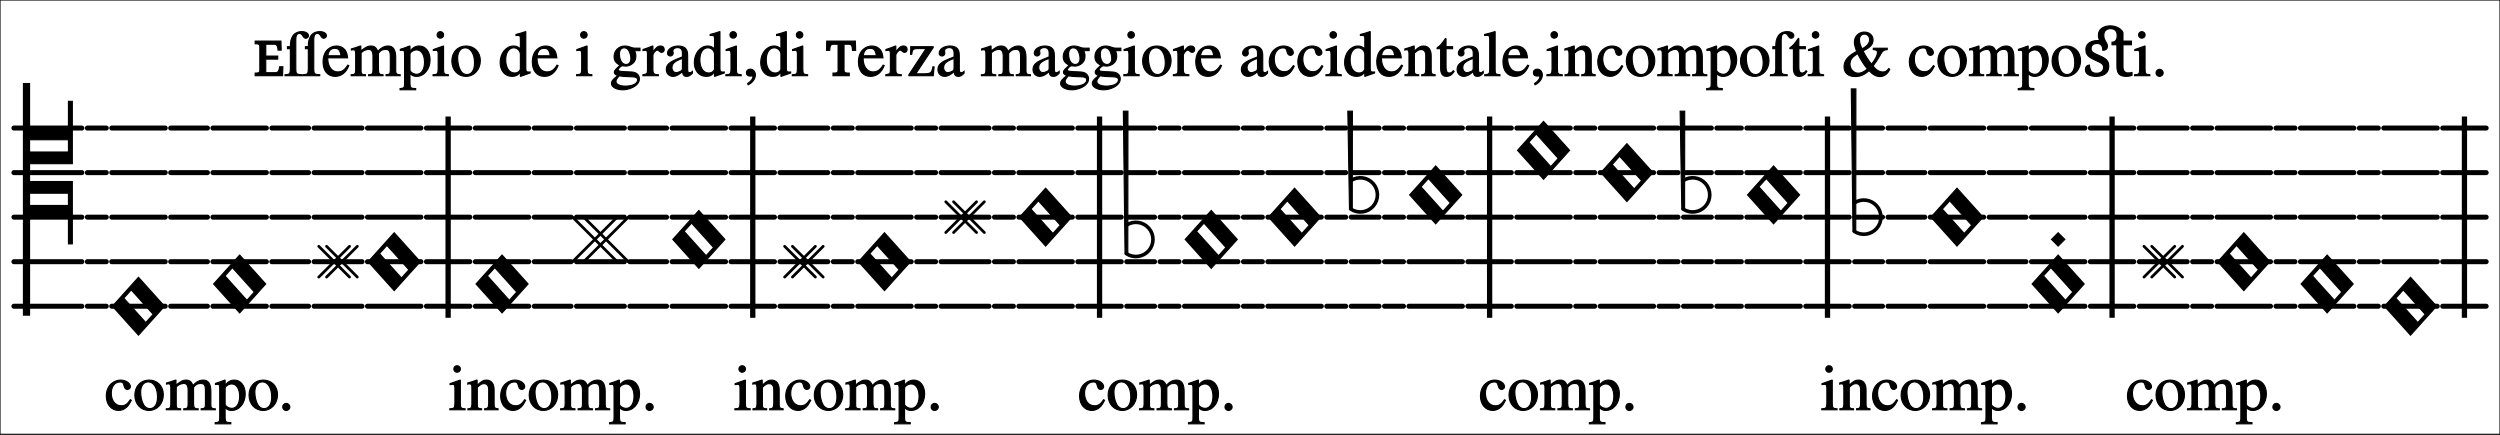
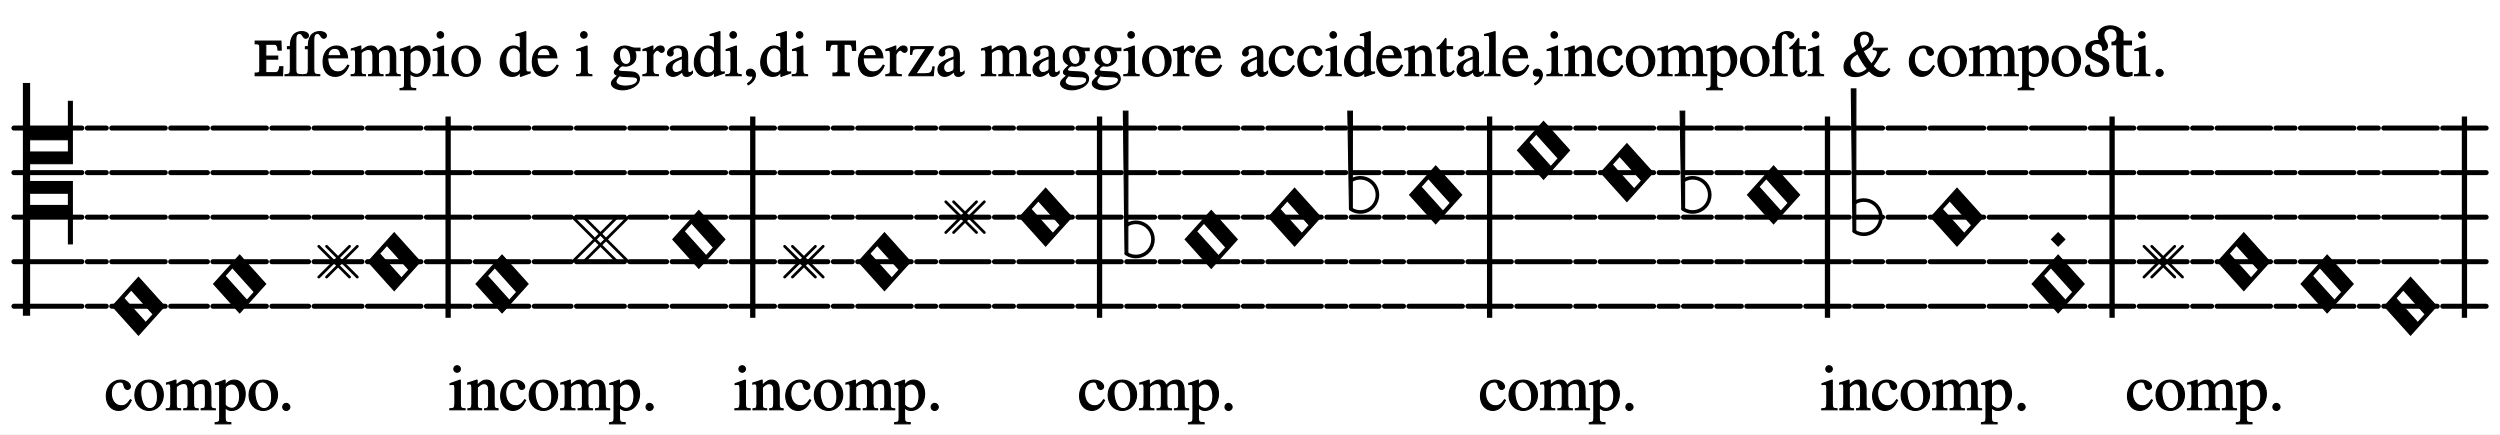
<svg xmlns="http://www.w3.org/2000/svg" xmlns:xlink="http://www.w3.org/1999/xlink" stroke="black" width="1122.5" viewBox="0 0 2245.0 390.0" id="b1-c30-m1-a" version="1.1">
-   <rect width="100%" height="100%" fill="white" />
+   <rect width="100%" height="100%" fill="white" stroke-width="0" />
  <defs>
    <g id="semibrevis-dot-2">
      <line x1="2.5" y1="35.0" x2="50.5" y2="35.0" stroke-width="4.5" stroke-linecap="round" />
      <line x1="2.5" y1="75.0" x2="50.5" y2="75.0" stroke-width="4.5" stroke-linecap="round" />
      <line x1="2.5" y1="115.0" x2="50.5" y2="115.0" stroke-width="4.5" stroke-linecap="round" />
      <line x1="2.5" y1="155.0" x2="50.5" y2="155.0" stroke-width="4.5" stroke-linecap="round" />
      <line x1="2.5" y1="195.0" x2="50.5" y2="195.0" stroke-width="4.5" stroke-linecap="round" />
      <path fill-rule="evenodd" fill="black" d="M26.5 201.0 L3.1 175.0 L26.5 149.0 L49.9 175.0 zM33.022 189.665 L13.302 167.753 L19.978 160.335 L39.698 182.247 z" />
      <path fill="black" d="M26.5 141.0 L20.5 135.0 L26.5 129.0 L32.5 135.0 z" />
    </g>
    <g id="flat-5">
      <line x1="2.5" y1="35.0" x2="27.5" y2="35.0" stroke-width="4.5" stroke-linecap="round" />
      <line x1="2.5" y1="75.0" x2="27.5" y2="75.0" stroke-width="4.5" stroke-linecap="round" />
      <line x1="2.5" y1="115.0" x2="27.5" y2="115.0" stroke-width="4.5" stroke-linecap="round" />
      <line x1="2.5" y1="155.0" x2="27.5" y2="155.0" stroke-width="4.5" stroke-linecap="round" />
      <line x1="2.5" y1="195.0" x2="27.5" y2="195.0" stroke-width="4.5" stroke-linecap="round" />
      <path stroke="black" fill="none" stroke-width="3.25" stroke-linecap="round" d="M2.2 127.8 A15.36 15.36 0 1 0 2.2 102.2 " />
      <path fill="black" d="M0.95 127.8 L3.45 127.8 L3.575 -0.2 L-0.55 -0.2 z" />
    </g>
    <g id="blank-27">
      <line x1="2.5" y1="35.0" x2="24.5" y2="35.0" stroke-width="4.5" stroke-linecap="round" />
      <line x1="2.5" y1="75.0" x2="24.5" y2="75.0" stroke-width="4.5" stroke-linecap="round" />
      <line x1="2.5" y1="115.0" x2="24.5" y2="115.0" stroke-width="4.5" stroke-linecap="round" />
      <line x1="2.5" y1="155.0" x2="24.5" y2="155.0" stroke-width="4.5" stroke-linecap="round" />
      <line x1="2.5" y1="195.0" x2="24.5" y2="195.0" stroke-width="4.5" stroke-linecap="round" />
    </g>
    <g id="semibrevis-7">
      <line x1="2.5" y1="35.0" x2="50.5" y2="35.0" stroke-width="4.5" stroke-linecap="round" />
      <line x1="2.5" y1="75.0" x2="50.5" y2="75.0" stroke-width="4.5" stroke-linecap="round" />
      <line x1="2.5" y1="115.0" x2="50.5" y2="115.0" stroke-width="4.5" stroke-linecap="round" />
      <line x1="2.5" y1="155.0" x2="50.5" y2="155.0" stroke-width="4.5" stroke-linecap="round" />
      <line x1="2.5" y1="195.0" x2="50.5" y2="195.0" stroke-width="4.5" stroke-linecap="round" />
      <path fill-rule="evenodd" fill="black" d="M26.5 101.0 L3.1 75.0 L26.5 49.0 L49.9 75.0 zM33.022 89.665 L13.302 67.753 L19.978 60.335 L39.698 82.247 z" />
    </g>
    <g id="semibrevis-8">
      <line x1="2.5" y1="35.0" x2="50.5" y2="35.0" stroke-width="4.5" stroke-linecap="round" />
      <line x1="2.5" y1="75.0" x2="50.5" y2="75.0" stroke-width="4.5" stroke-linecap="round" />
      <line x1="2.5" y1="115.0" x2="50.5" y2="115.0" stroke-width="4.5" stroke-linecap="round" />
      <line x1="2.5" y1="155.0" x2="50.5" y2="155.0" stroke-width="4.5" stroke-linecap="round" />
      <line x1="2.5" y1="195.0" x2="50.5" y2="195.0" stroke-width="4.5" stroke-linecap="round" />
      <path fill-rule="evenodd" fill="black" d="M26.5 81.0 L3.1 55.0 L26.5 29.0 L49.9 55.0 zM33.022 69.665 L13.302 47.753 L19.978 40.335 L39.698 62.247 z" />
    </g>
    <g id="semibrevis-6">
      <line x1="2.5" y1="35.0" x2="50.5" y2="35.0" stroke-width="4.5" stroke-linecap="round" />
      <line x1="2.5" y1="75.0" x2="50.5" y2="75.0" stroke-width="4.5" stroke-linecap="round" />
      <line x1="2.5" y1="115.0" x2="50.5" y2="115.0" stroke-width="4.5" stroke-linecap="round" />
      <line x1="2.5" y1="155.0" x2="50.5" y2="155.0" stroke-width="4.5" stroke-linecap="round" />
      <line x1="2.5" y1="195.0" x2="50.5" y2="195.0" stroke-width="4.5" stroke-linecap="round" />
      <path fill-rule="evenodd" fill="black" d="M26.5 121.0 L3.1 95.0 L26.5 69.0 L49.9 95.0 zM33.022 109.665 L13.302 87.753 L19.978 80.335 L39.698 102.247 z" />
    </g>
    <g id="flat-6">
      <line x1="2.5" y1="35.0" x2="27.5" y2="35.0" stroke-width="4.5" stroke-linecap="round" />
      <line x1="2.5" y1="75.0" x2="27.5" y2="75.0" stroke-width="4.5" stroke-linecap="round" />
      <line x1="2.5" y1="115.0" x2="27.5" y2="115.0" stroke-width="4.5" stroke-linecap="round" />
      <line x1="2.5" y1="155.0" x2="27.5" y2="155.0" stroke-width="4.5" stroke-linecap="round" />
      <line x1="2.5" y1="195.0" x2="27.5" y2="195.0" stroke-width="4.5" stroke-linecap="round" />
      <path stroke="black" fill="none" stroke-width="3.25" stroke-linecap="round" d="M2.2 107.8 A15.36 15.36 0 1 0 2.2 82.2 " />
      <path fill="black" d="M0.95 107.8 L3.45 107.8 L3.575 19.8 L-0.55 19.8 z" />
    </g>
    <g id="flat-4">
      <line x1="2.5" y1="35.0" x2="27.5" y2="35.0" stroke-width="4.5" stroke-linecap="round" />
      <line x1="2.5" y1="75.0" x2="27.5" y2="75.0" stroke-width="4.5" stroke-linecap="round" />
      <line x1="2.5" y1="115.0" x2="27.5" y2="115.0" stroke-width="4.5" stroke-linecap="round" />
      <line x1="2.5" y1="155.0" x2="27.5" y2="155.0" stroke-width="4.5" stroke-linecap="round" />
      <line x1="2.5" y1="195.0" x2="27.5" y2="195.0" stroke-width="4.5" stroke-linecap="round" />
      <path stroke="black" fill="none" stroke-width="3.25" stroke-linecap="round" d="M2.2 147.8 A15.36 15.36 0 1 0 2.2 122.2 " />
      <path fill="black" d="M0.95 147.8 L3.45 147.8 L3.575 19.8 L-0.55 19.8 z" />
    </g>
    <g id="semibrevis-5">
      <line x1="2.5" y1="35.0" x2="50.5" y2="35.0" stroke-width="4.5" stroke-linecap="round" />
      <line x1="2.5" y1="75.0" x2="50.5" y2="75.0" stroke-width="4.5" stroke-linecap="round" />
      <line x1="2.5" y1="115.0" x2="50.5" y2="115.0" stroke-width="4.5" stroke-linecap="round" />
      <line x1="2.5" y1="155.0" x2="50.5" y2="155.0" stroke-width="4.5" stroke-linecap="round" />
      <line x1="2.5" y1="195.0" x2="50.5" y2="195.0" stroke-width="4.5" stroke-linecap="round" />
      <path fill-rule="evenodd" fill="black" d="M26.5 141.0 L3.1 115.0 L26.5 89.0 L49.9 115.0 zM33.022 129.665 L13.302 107.753 L19.978 100.335 L39.698 122.247 z" />
    </g>
    <g id="sharp-5">
      <line x1="2.5" y1="35.0" x2="45.5" y2="35.0" stroke-width="4.5" stroke-linecap="round" />
      <line x1="2.5" y1="75.0" x2="45.5" y2="75.0" stroke-width="4.5" stroke-linecap="round" />
      <line x1="2.5" y1="115.0" x2="45.5" y2="115.0" stroke-width="4.5" stroke-linecap="round" />
      <line x1="2.5" y1="155.0" x2="45.5" y2="155.0" stroke-width="4.5" stroke-linecap="round" />
      <line x1="2.5" y1="195.0" x2="45.5" y2="195.0" stroke-width="4.5" stroke-linecap="round" />
      <line x1="41.3" y1="128.8" x2="13.7" y2="101.2" stroke-width="2.5" stroke-linecap="round" />
      <line x1="41.3" y1="101.2" x2="13.7" y2="128.8" stroke-width="2.5" stroke-linecap="round" />
      <line x1="34.3" y1="128.8" x2="6.7" y2="101.2" stroke-width="2.5" stroke-linecap="round" />
      <line x1="34.3" y1="101.2" x2="6.7" y2="128.8" stroke-width="2.5" stroke-linecap="round" />
    </g>
    <g id="semibrevis-4">
      <line x1="2.5" y1="35.0" x2="50.5" y2="35.0" stroke-width="4.5" stroke-linecap="round" />
      <line x1="2.5" y1="75.0" x2="50.5" y2="75.0" stroke-width="4.5" stroke-linecap="round" />
      <line x1="2.5" y1="115.0" x2="50.5" y2="115.0" stroke-width="4.5" stroke-linecap="round" />
      <line x1="2.5" y1="155.0" x2="50.5" y2="155.0" stroke-width="4.5" stroke-linecap="round" />
      <line x1="2.5" y1="195.0" x2="50.5" y2="195.0" stroke-width="4.5" stroke-linecap="round" />
      <path fill-rule="evenodd" fill="black" d="M26.5 161.0 L3.1 135.0 L26.5 109.0 L49.9 135.0 zM33.022 149.665 L13.302 127.753 L19.978 120.335 L39.698 142.247 z" />
    </g>
    <g id="sharp-4">
      <line x1="2.5" y1="35.0" x2="45.5" y2="35.0" stroke-width="4.5" stroke-linecap="round" />
      <line x1="2.5" y1="75.0" x2="45.5" y2="75.0" stroke-width="4.5" stroke-linecap="round" />
      <line x1="2.5" y1="115.0" x2="45.5" y2="115.0" stroke-width="4.5" stroke-linecap="round" />
      <line x1="2.5" y1="155.0" x2="45.5" y2="155.0" stroke-width="4.5" stroke-linecap="round" />
      <line x1="2.5" y1="195.0" x2="45.5" y2="195.0" stroke-width="4.5" stroke-linecap="round" />
      <line x1="49.0" y1="155.0" x2="9.0" y2="115.0" stroke-width="2.5" stroke-linecap="round" />
      <line x1="49.0" y1="115.0" x2="9.0" y2="155.0" stroke-width="2.5" stroke-linecap="round" />
      <line x1="39.0" y1="155.0" x2="-1.0" y2="115.0" stroke-width="2.5" stroke-linecap="round" />
      <line x1="39.0" y1="115.0" x2="-1.0" y2="155.0" stroke-width="2.5" stroke-linecap="round" />
    </g>
    <g id="simple-barline">
      <line x1="2.5" y1="35.0" x2="41.5" y2="35.0" stroke-width="4.5" stroke-linecap="round" />
      <line x1="2.5" y1="75.0" x2="41.5" y2="75.0" stroke-width="4.5" stroke-linecap="round" />
      <line x1="2.5" y1="115.0" x2="41.5" y2="115.0" stroke-width="4.5" stroke-linecap="round" />
      <line x1="2.5" y1="155.0" x2="41.5" y2="155.0" stroke-width="4.5" stroke-linecap="round" />
      <line x1="2.5" y1="195.0" x2="41.5" y2="195.0" stroke-width="4.5" stroke-linecap="round" />
      <line x1="22.0" y1="203.0" x2="22.0" y2="27.0" stroke-width="4.75" stroke-linecap="square" />
    </g>
    <g id="semibrevis-3">
      <line x1="2.5" y1="35.0" x2="50.5" y2="35.0" stroke-width="4.5" stroke-linecap="round" />
      <line x1="2.5" y1="75.0" x2="50.5" y2="75.0" stroke-width="4.5" stroke-linecap="round" />
      <line x1="2.5" y1="115.0" x2="50.5" y2="115.0" stroke-width="4.5" stroke-linecap="round" />
      <line x1="2.5" y1="155.0" x2="50.5" y2="155.0" stroke-width="4.5" stroke-linecap="round" />
      <line x1="2.5" y1="195.0" x2="50.5" y2="195.0" stroke-width="4.5" stroke-linecap="round" />
      <path fill-rule="evenodd" fill="black" d="M26.5 181.0 L3.1 155.0 L26.5 129.0 L49.9 155.0 zM33.022 169.665 L13.302 147.753 L19.978 140.335 L39.698 162.247 z" />
    </g>
    <g id="sharp-3">
      <line x1="2.5" y1="35.0" x2="45.5" y2="35.0" stroke-width="4.5" stroke-linecap="round" />
      <line x1="2.5" y1="75.0" x2="45.5" y2="75.0" stroke-width="4.5" stroke-linecap="round" />
      <line x1="2.5" y1="115.0" x2="45.5" y2="115.0" stroke-width="4.5" stroke-linecap="round" />
      <line x1="2.5" y1="155.0" x2="45.5" y2="155.0" stroke-width="4.5" stroke-linecap="round" />
      <line x1="2.5" y1="195.0" x2="45.5" y2="195.0" stroke-width="4.5" stroke-linecap="round" />
      <line x1="41.3" y1="168.8" x2="13.7" y2="141.2" stroke-width="2.5" stroke-linecap="round" />
      <line x1="41.3" y1="141.2" x2="13.7" y2="168.8" stroke-width="2.5" stroke-linecap="round" />
      <line x1="34.3" y1="168.8" x2="6.7" y2="141.2" stroke-width="2.5" stroke-linecap="round" />
      <line x1="34.3" y1="141.2" x2="6.7" y2="168.8" stroke-width="2.5" stroke-linecap="round" />
    </g>
    <g id="semibrevis-2">
      <line x1="2.5" y1="35.0" x2="50.5" y2="35.0" stroke-width="4.5" stroke-linecap="round" />
      <line x1="2.5" y1="75.0" x2="50.5" y2="75.0" stroke-width="4.5" stroke-linecap="round" />
      <line x1="2.5" y1="115.0" x2="50.5" y2="115.0" stroke-width="4.5" stroke-linecap="round" />
      <line x1="2.5" y1="155.0" x2="50.5" y2="155.0" stroke-width="4.5" stroke-linecap="round" />
      <line x1="2.5" y1="195.0" x2="50.5" y2="195.0" stroke-width="4.5" stroke-linecap="round" />
      <path fill-rule="evenodd" fill="black" d="M26.5 201.0 L3.1 175.0 L26.5 149.0 L49.9 175.0 zM33.022 189.665 L13.302 167.753 L19.978 160.335 L39.698 182.247 z" />
    </g>
    <g id="blank-38">
      <line x1="2.5" y1="35.0" x2="35.5" y2="35.0" stroke-width="4.5" stroke-linecap="round" />
      <line x1="2.5" y1="75.0" x2="35.5" y2="75.0" stroke-width="4.5" stroke-linecap="round" />
      <line x1="2.5" y1="115.0" x2="35.5" y2="115.0" stroke-width="4.5" stroke-linecap="round" />
      <line x1="2.5" y1="155.0" x2="35.5" y2="155.0" stroke-width="4.5" stroke-linecap="round" />
      <line x1="2.5" y1="195.0" x2="35.5" y2="195.0" stroke-width="4.5" stroke-linecap="round" />
    </g>
    <g id="semibrevis-1">
      <line x1="2.5" y1="35.0" x2="50.5" y2="35.0" stroke-width="4.5" stroke-linecap="round" />
      <line x1="2.5" y1="75.0" x2="50.5" y2="75.0" stroke-width="4.5" stroke-linecap="round" />
      <line x1="2.5" y1="115.0" x2="50.5" y2="115.0" stroke-width="4.5" stroke-linecap="round" />
      <line x1="2.5" y1="155.0" x2="50.5" y2="155.0" stroke-width="4.5" stroke-linecap="round" />
      <line x1="2.5" y1="195.0" x2="50.5" y2="195.0" stroke-width="4.5" stroke-linecap="round" />
      <path fill-rule="evenodd" fill="black" d="M26.5 221.0 L3.1 195.0 L26.5 169.0 L49.9 195.0 zM33.022 209.665 L13.302 187.753 L19.978 180.335 L39.698 202.247 z" />
    </g>
    <g id="blank-22">
      <line x1="2.5" y1="35.0" x2="19.5" y2="35.0" stroke-width="4.5" stroke-linecap="round" />
      <line x1="2.5" y1="75.0" x2="19.5" y2="75.0" stroke-width="4.5" stroke-linecap="round" />
      <line x1="2.5" y1="115.0" x2="19.5" y2="115.0" stroke-width="4.5" stroke-linecap="round" />
      <line x1="2.5" y1="155.0" x2="19.5" y2="155.0" stroke-width="4.5" stroke-linecap="round" />
      <line x1="2.5" y1="195.0" x2="19.5" y2="195.0" stroke-width="4.5" stroke-linecap="round" />
    </g>
    <g id="c-clef-7">
      <line x1="2.5" y1="35.0" x2="63.5" y2="35.0" stroke-width="4.5" stroke-linecap="round" />
      <line x1="2.5" y1="75.0" x2="63.5" y2="75.0" stroke-width="4.5" stroke-linecap="round" />
      <line x1="2.5" y1="115.0" x2="63.5" y2="115.0" stroke-width="4.5" stroke-linecap="round" />
      <line x1="2.5" y1="155.0" x2="63.5" y2="155.0" stroke-width="4.5" stroke-linecap="round" />
      <line x1="2.5" y1="195.0" x2="63.5" y2="195.0" stroke-width="4.5" stroke-linecap="round" />
      <path fill-rule="evenodd" color="black" d="M11.05 -5.0 L11.05 203.0 L16.55 203.0 L16.55 115.0 L51.45 115.0 L51.45 139.0 L54.95 139.0 L54.95 83.0 L16.55 83.0 L16.55 67.0 L54.95 67.0 L54.95 11.0 L51.45 11.0 L51.45 35.0 L16.55 35.0 L16.55 -5.0 zM16.55 104.5 L51.45 104.5 L51.45 93.5 L16.55 93.5 zM16.55 56.5 L51.45 56.5 L51.45 45.5 L16.55 45.5 z" />
    </g>
  </defs>
-   <text x="1909" y="368" font-size="58" text-anchor="left" alignment-baseline="hanging" font-weight="normal" font-family="Times, serif" font-style="normal" stroke="black" fill="black">comp.</text>
-   <text x="1635" y="368" font-size="58" text-anchor="left" alignment-baseline="hanging" font-weight="normal" font-family="Times, serif" font-style="normal" stroke="black" fill="black">incomp.</text>
-   <text x="1328" y="368" font-size="58" text-anchor="left" alignment-baseline="hanging" font-weight="normal" font-family="Times, serif" font-style="normal" stroke="black" fill="black">comp.</text>
-   <text x="968" y="368" font-size="58" text-anchor="left" alignment-baseline="hanging" font-weight="normal" font-family="Times, serif" font-style="normal" stroke="black" fill="black">comp.</text>
-   <text x="659" y="368" font-size="58" text-anchor="left" alignment-baseline="hanging" font-weight="normal" font-family="Times, serif" font-style="normal" stroke="black" fill="black">incomp.</text>
-   <text x="403" y="368" font-size="58" text-anchor="left" alignment-baseline="hanging" font-weight="normal" font-family="Times, serif" font-style="normal" stroke="black" fill="black">incomp.</text>
-   <text x="94" y="368" font-size="58" text-anchor="left" alignment-baseline="hanging" font-weight="normal" font-family="Times, serif" font-style="normal" stroke="black" fill="black">compo.</text>
+   <text x="1909" y="368" font-size="58" text-anchor="left" alignment-baseline="baseline" font-weight="normal" font-family="Times, serif" font-style="normal" stroke="black" fill="black">comp.</text>
+   <text x="1635" y="368" font-size="58" text-anchor="left" alignment-baseline="baseline" font-weight="normal" font-family="Times, serif" font-style="normal" stroke="black" fill="black">incomp.</text>
+   <text x="1328" y="368" font-size="58" text-anchor="left" alignment-baseline="baseline" font-weight="normal" font-family="Times, serif" font-style="normal" stroke="black" fill="black">comp.</text>
+   <text x="968" y="368" font-size="58" text-anchor="left" alignment-baseline="baseline" font-weight="normal" font-family="Times, serif" font-style="normal" stroke="black" fill="black">comp.</text>
+   <text x="659" y="368" font-size="58" text-anchor="left" alignment-baseline="baseline" font-weight="normal" font-family="Times, serif" font-style="normal" stroke="black" fill="black">incomp.</text>
+   <text x="403" y="368" font-size="58" text-anchor="left" alignment-baseline="baseline" font-weight="normal" font-family="Times, serif" font-style="normal" stroke="black" fill="black">incomp.</text>
+   <text x="94" y="368" font-size="58" text-anchor="left" alignment-baseline="baseline" font-weight="normal" font-family="Times, serif" font-style="normal" stroke="black" fill="black">compo.</text>
  <use xlink:href="#simple-barline" x="2191.072" y="80" />
  <use xlink:href="#semibrevis-1" x="2138.144" y="80" />
  <use xlink:href="#blank-22" x="2116.217" y="80" />
  <use xlink:href="#semibrevis-2" x="2063.29" y="80" />
  <use xlink:href="#blank-22" x="2041.363" y="80" />
  <use xlink:href="#semibrevis-3" x="1988.435" y="80" />
  <use xlink:href="#blank-22" x="1966.508" y="80" />
  <use xlink:href="#sharp-3" x="1918.581" y="80" />
  <use xlink:href="#simple-barline" x="1874.654" y="80" />
  <use xlink:href="#semibrevis-dot-2" x="1821.726" y="80" />
  <use xlink:href="#blank-38" x="1783.799" y="80" />
  <use xlink:href="#semibrevis-5" x="1730.872" y="80" />
  <use xlink:href="#blank-38" x="1692.945" y="80" />
  <use xlink:href="#flat-5" x="1663.017" y="80" />
  <use xlink:href="#simple-barline" x="1619.09" y="80" />
  <use xlink:href="#semibrevis-6" x="1566.163" y="80" />
  <use xlink:href="#blank-27" x="1539.236" y="80" />
  <use xlink:href="#flat-6" x="1509.309" y="80" />
  <use xlink:href="#blank-22" x="1487.381" y="80" />
  <use xlink:href="#semibrevis-7" x="1434.454" y="80" />
  <use xlink:href="#blank-22" x="1412.527" y="80" />
  <use xlink:href="#semibrevis-8" x="1359.6" y="80" />
  <use xlink:href="#simple-barline" x="1315.672" y="80" />
  <use xlink:href="#semibrevis-6" x="1262.745" y="80" />
  <use xlink:href="#blank-22" x="1240.818" y="80" />
  <use xlink:href="#flat-6" x="1210.89" y="80" />
  <use xlink:href="#blank-22" x="1188.963" y="80" />
  <use xlink:href="#semibrevis-5" x="1136.036" y="80" />
  <use xlink:href="#blank-22" x="1114.109" y="80" />
  <use xlink:href="#semibrevis-4" x="1061.181" y="80" />
  <use xlink:href="#blank-22" x="1039.254" y="80" />
  <use xlink:href="#flat-4" x="1009.327" y="80" />
  <use xlink:href="#simple-barline" x="965.4" y="80" />
  <use xlink:href="#semibrevis-5" x="912.472" y="80" />
  <use xlink:href="#blank-22" x="890.545" y="80" />
  <use xlink:href="#sharp-5" x="842.618" y="80" />
  <use xlink:href="#blank-22" x="820.691" y="80" />
  <use xlink:href="#semibrevis-3" x="767.764" y="80" />
  <use xlink:href="#blank-22" x="745.836" y="80" />
  <use xlink:href="#sharp-3" x="697.909" y="80" />
  <use xlink:href="#simple-barline" x="653.982" y="80" />
  <use xlink:href="#semibrevis-4" x="601.054" y="80" />
  <use xlink:href="#blank-38" x="563.127" y="80" />
  <use xlink:href="#sharp-4" x="515.2" y="80" />
  <use xlink:href="#blank-38" x="477.273" y="80" />
  <use xlink:href="#semibrevis-2" x="424.345" y="80" />
  <use xlink:href="#simple-barline" x="380.418" y="80" />
  <use xlink:href="#semibrevis-3" x="327.491" y="80" />
  <use xlink:href="#sharp-3" x="279.564" y="80" />
  <use xlink:href="#blank-38" x="241.636" y="80" />
  <use xlink:href="#semibrevis-2" x="188.709" y="80" />
  <use xlink:href="#blank-38" x="150.782" y="80" />
  <use xlink:href="#semibrevis-1" x="97.855" y="80" />
  <use xlink:href="#blank-22" x="75.927" y="80" />
  <use xlink:href="#c-clef-7" x="10" y="80" />
-   <text x="227" y="68" font-size="58" text-anchor="left" alignment-baseline="hanging" textLength="1780" font-weight="normal" font-family="Times, serif" font-style="normal" stroke="black" fill="black">ᴇſſempio de i gradi,di ᴛerza maggiore accidentale,incompoſti &amp; compoﬆi.</text>
+   <text x="227" y="68" font-size="58" text-anchor="left" alignment-baseline="baseline" textLength="1780" font-weight="normal" font-family="Times, serif" font-style="normal" stroke="black" fill="black">ᴇſſempio de i gradi,di ᴛerza maggiore accidentale,incompoſti &amp; compoﬆi.</text>
</svg>
